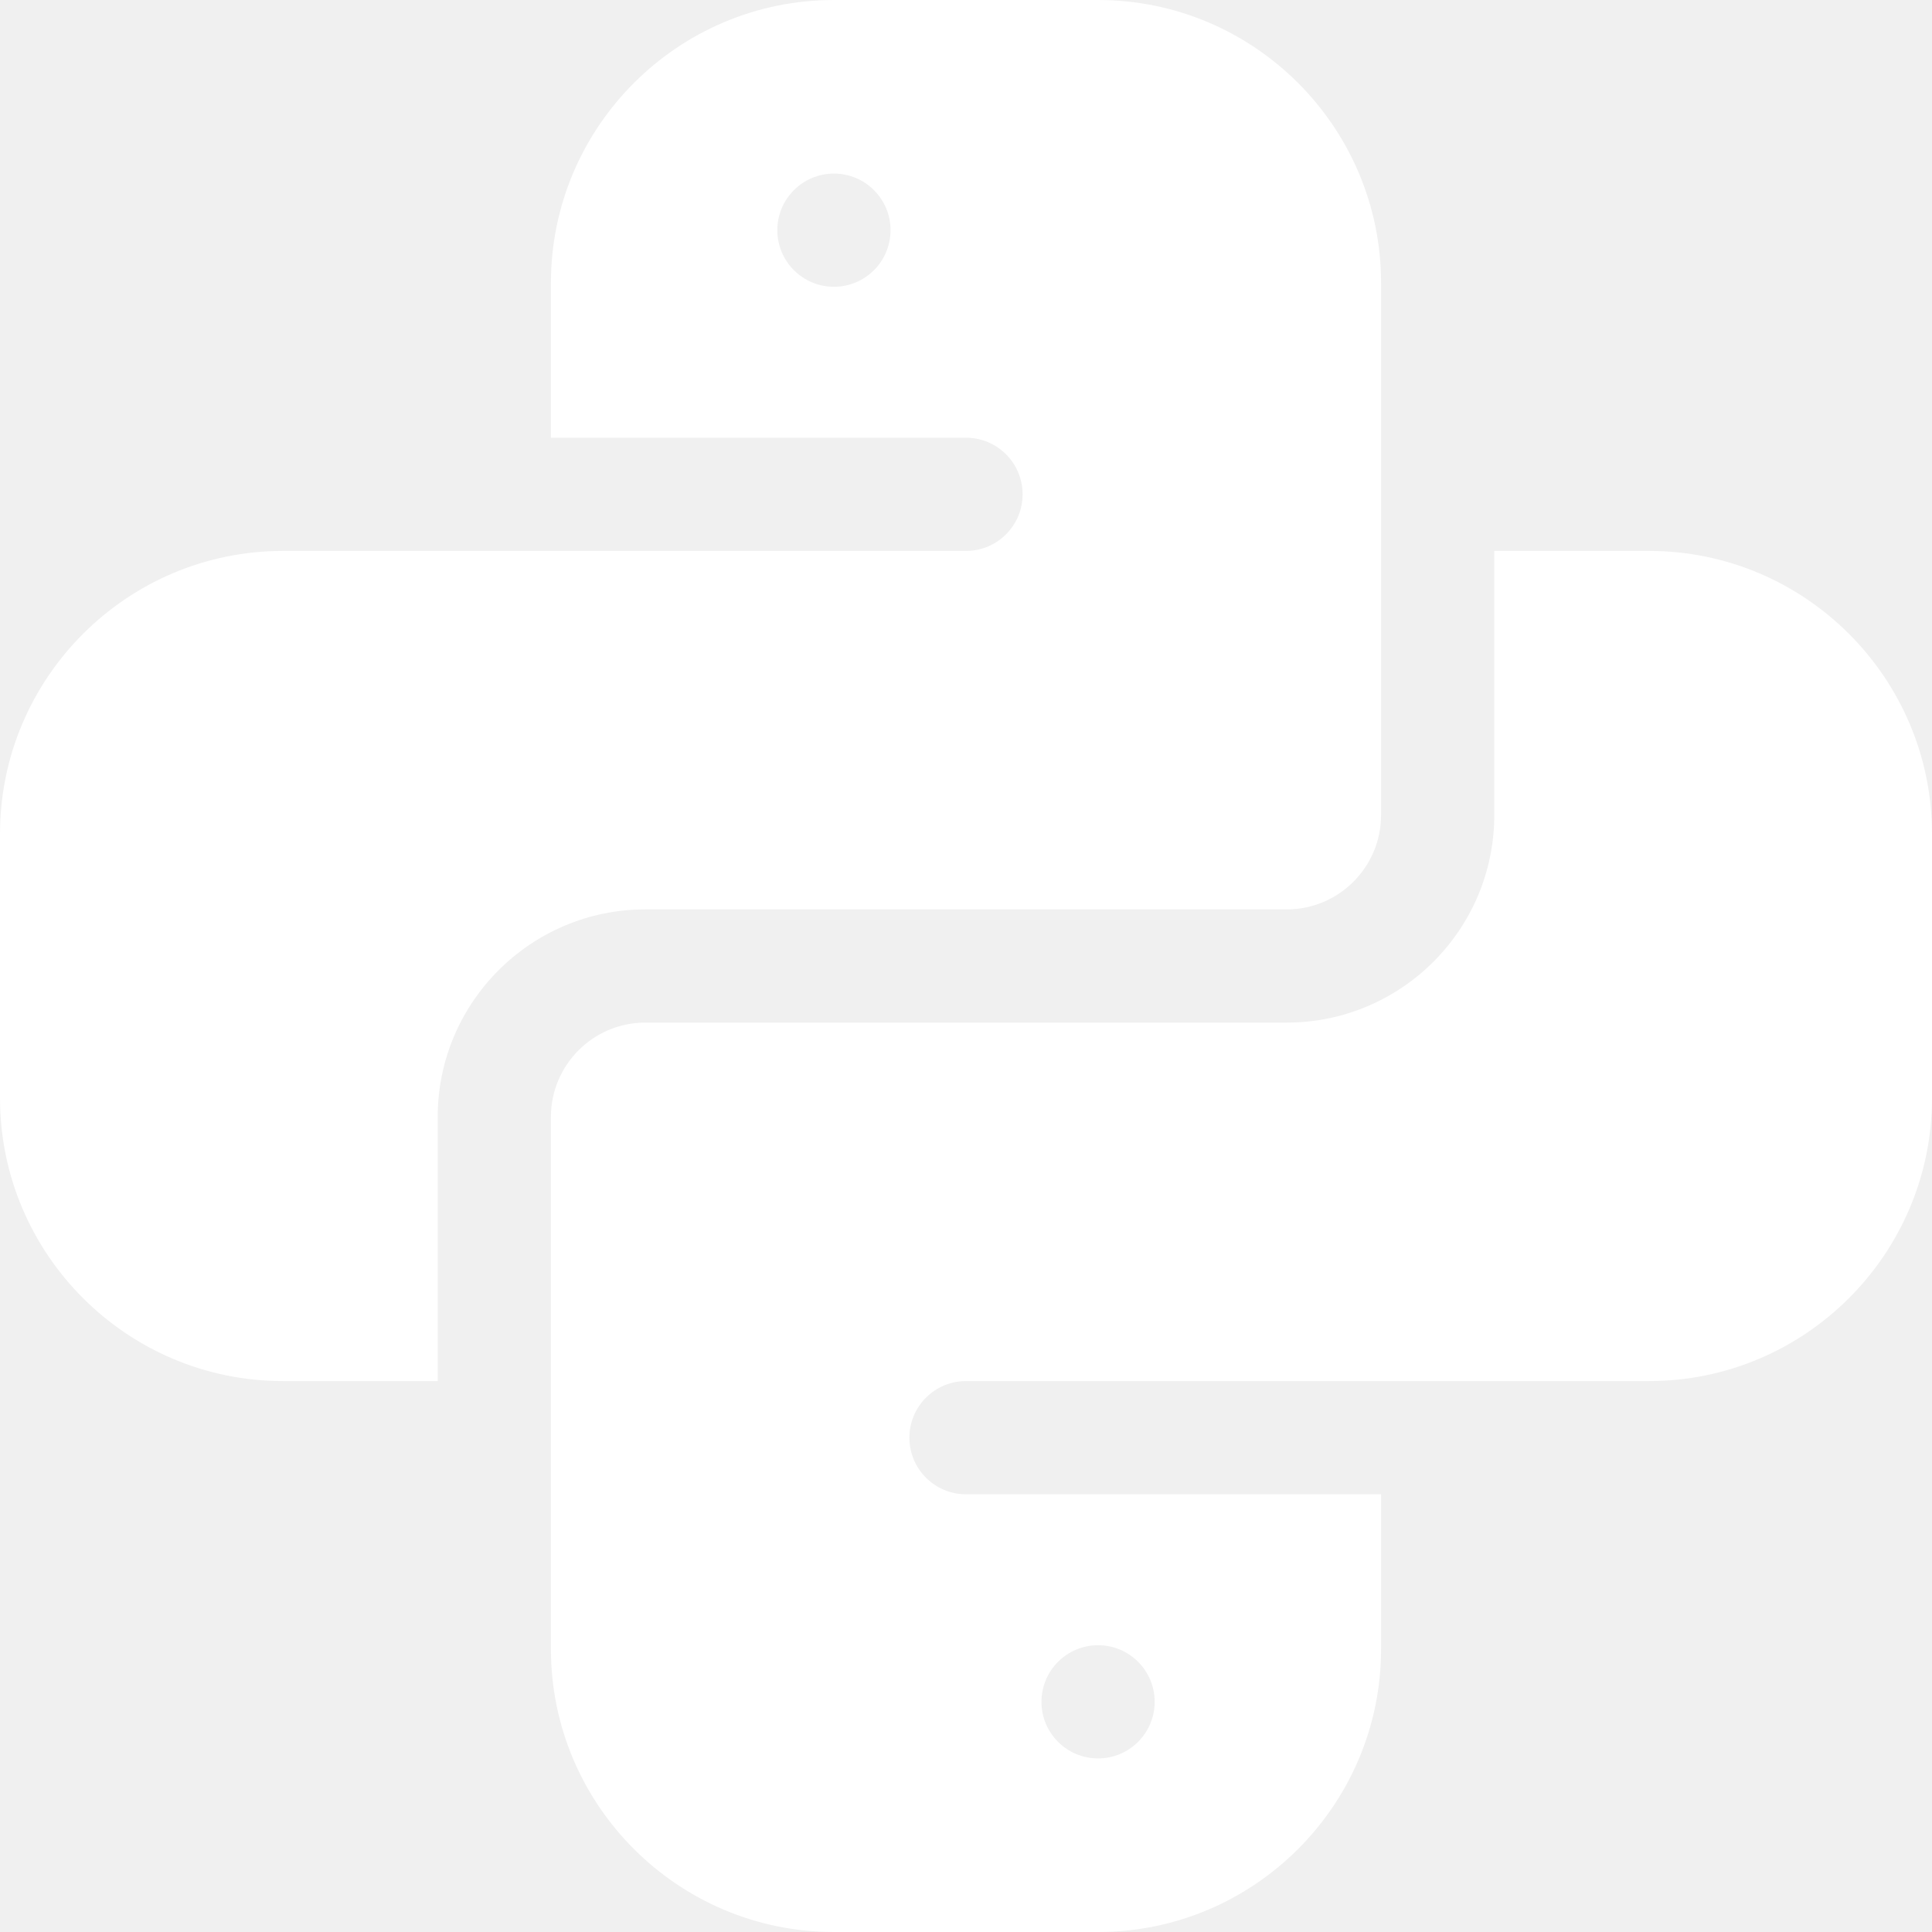
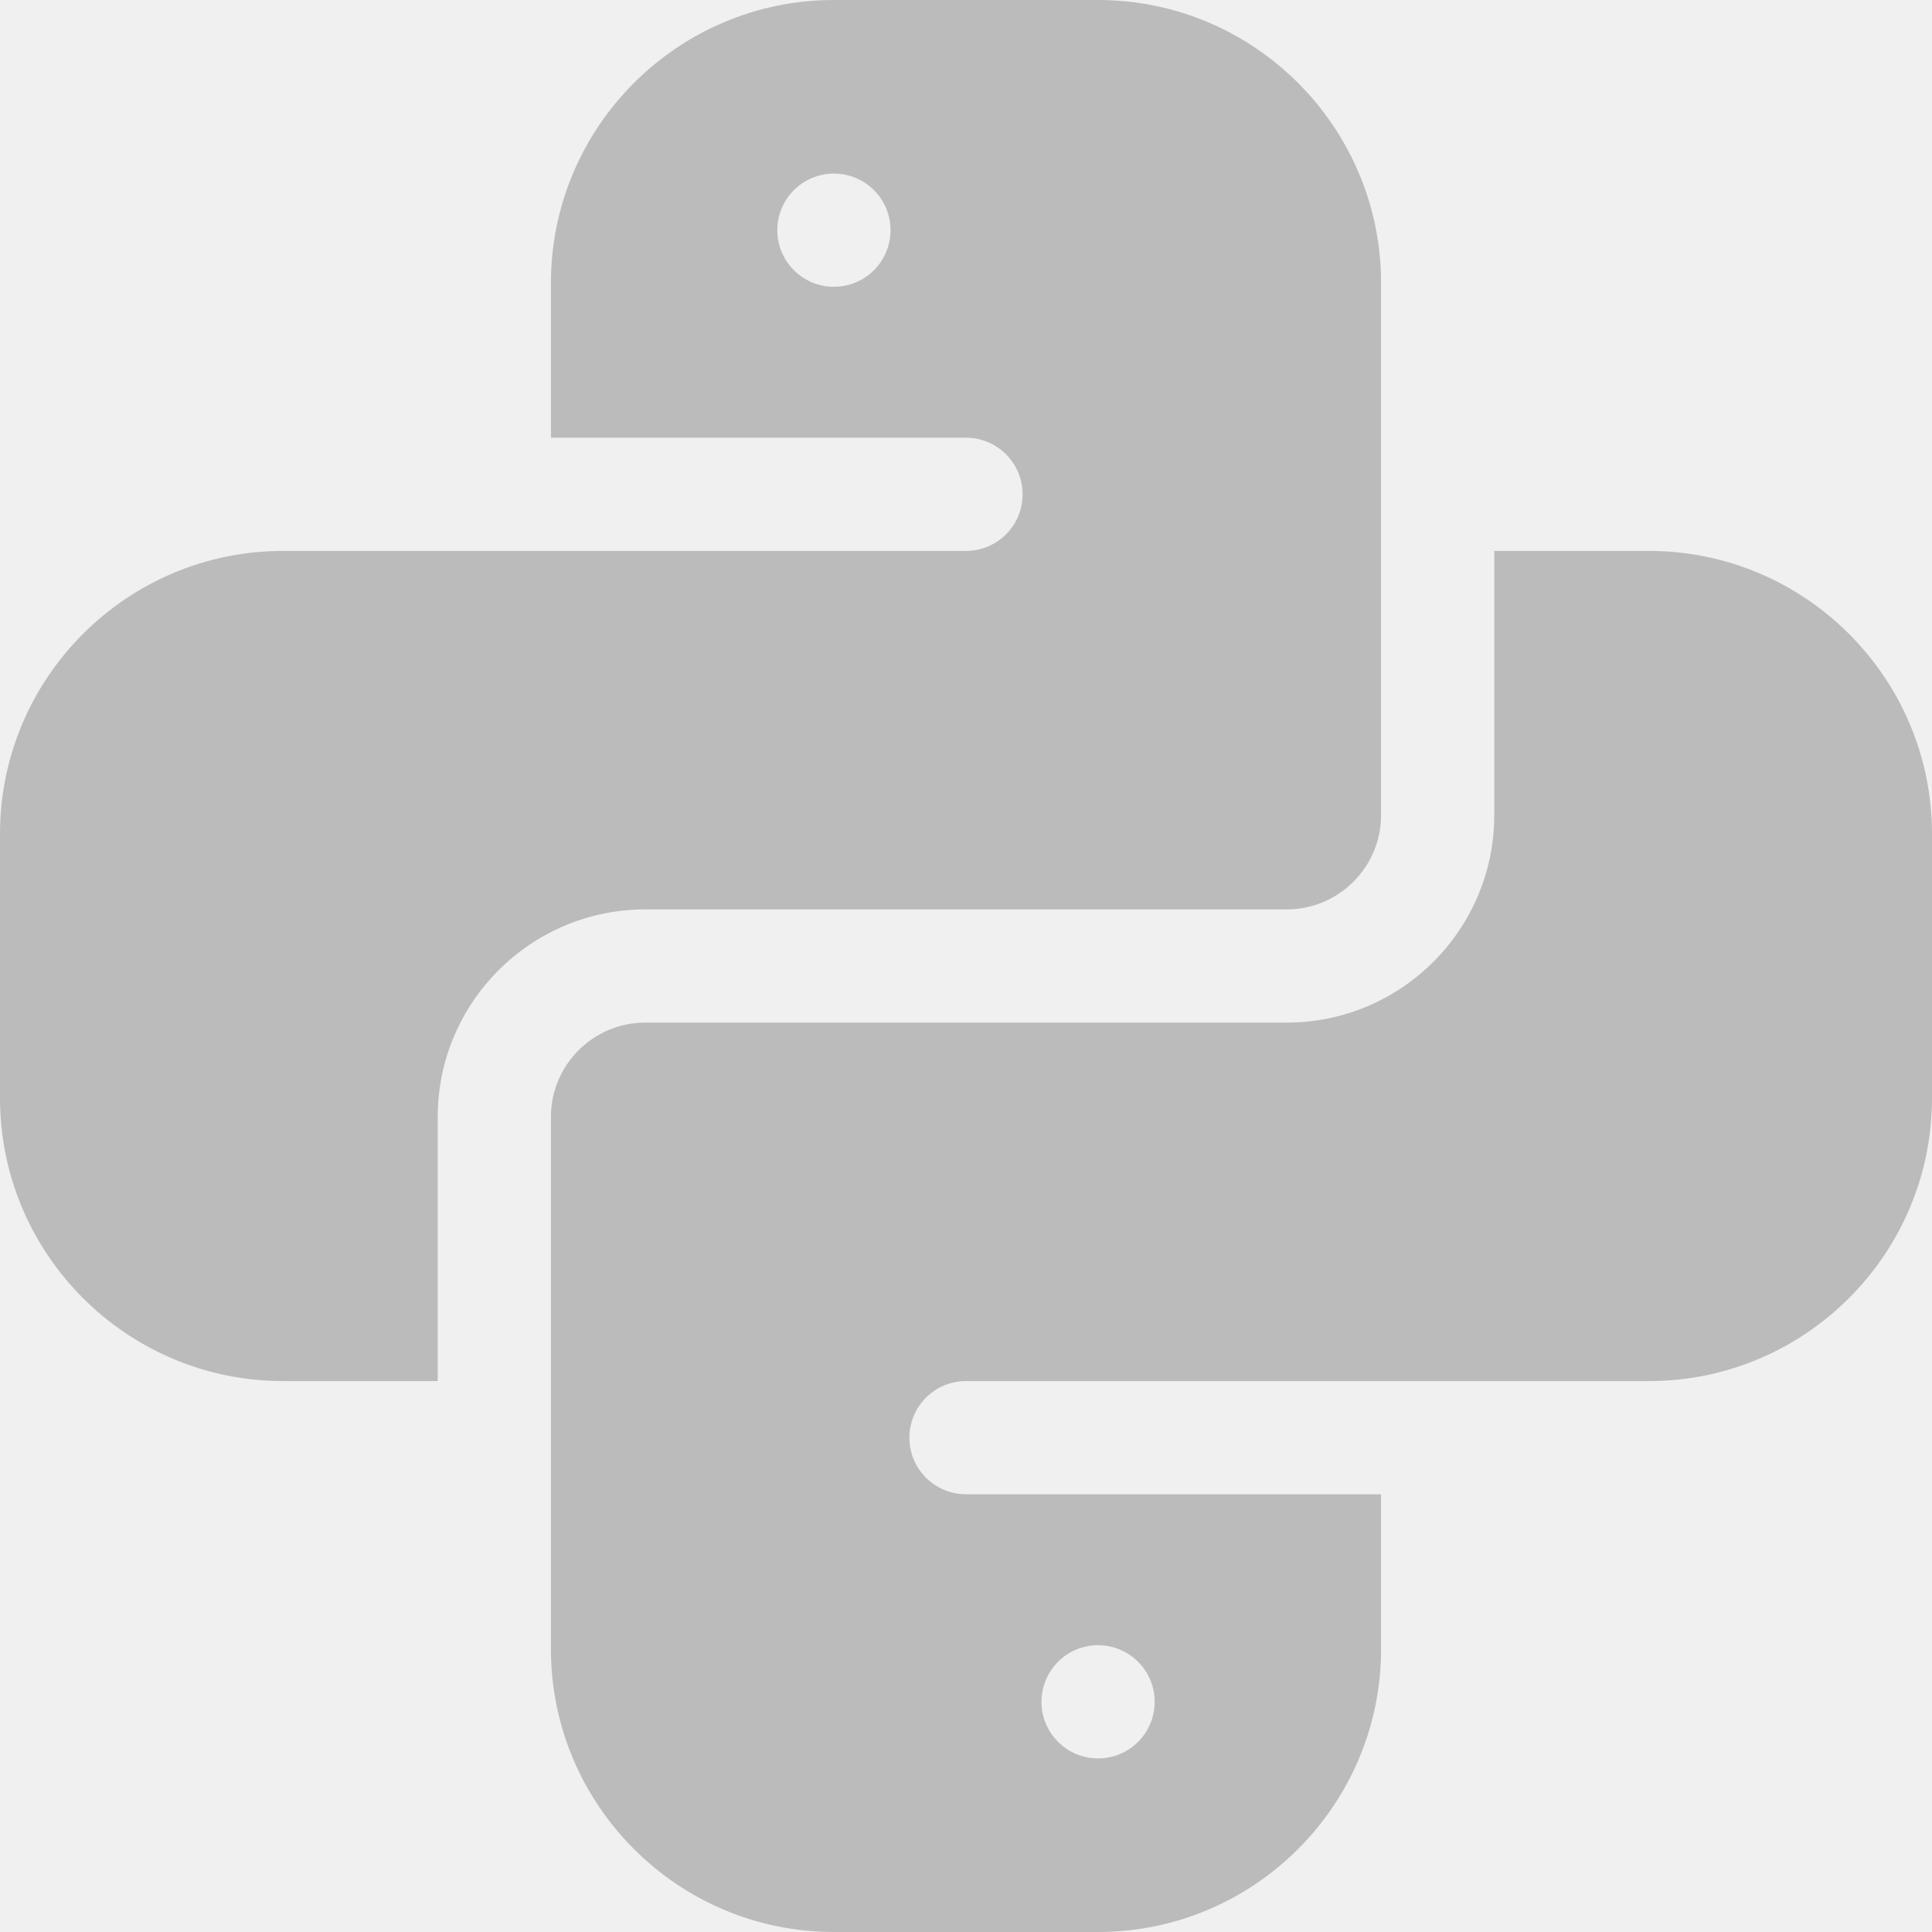
- <svg xmlns="http://www.w3.org/2000/svg" height="512pt" viewBox="0 0 512 512" width="512pt" fill="white">
+ <svg xmlns="http://www.w3.org/2000/svg" height="512pt" viewBox="0 0 512 512" width="512pt" fill="#bbbbbb">
  <path d="m116 296c0-30.328 24.672-55 55-55h170c13.785 0 25-11.215 25-25v-141c0-41.355-33.645-75-75-75h-70c-41.355 0-75 33.645-75 75v41h110c8.285 0 15 6.715 15 15s-6.715 15-15 15h-181c-41.355 0-75 33.645-75 75v70c0 41.355 33.645 75 75 75h41zm105-220c-8.285 0-15-6.715-15-15s6.715-15 15-15 15 6.715 15 15-6.715 15-15 15zm0 0" />
  <path d="m437 146h-41v70c0 30.328-24.672 55-55 55h-170c-13.785 0-25 11.215-25 25v141c0 41.355 33.645 75 75 75h70c41.355 0 75-33.645 75-75v-41h-110c-8.285 0-15-6.715-15-15s6.715-15 15-15h181c41.355 0 75-33.645 75-75v-70c0-41.355-33.645-75-75-75zm-146 290c8.285 0 15 6.715 15 15s-6.715 15-15 15-15-6.715-15-15 6.715-15 15-15zm0 0" />
</svg>
